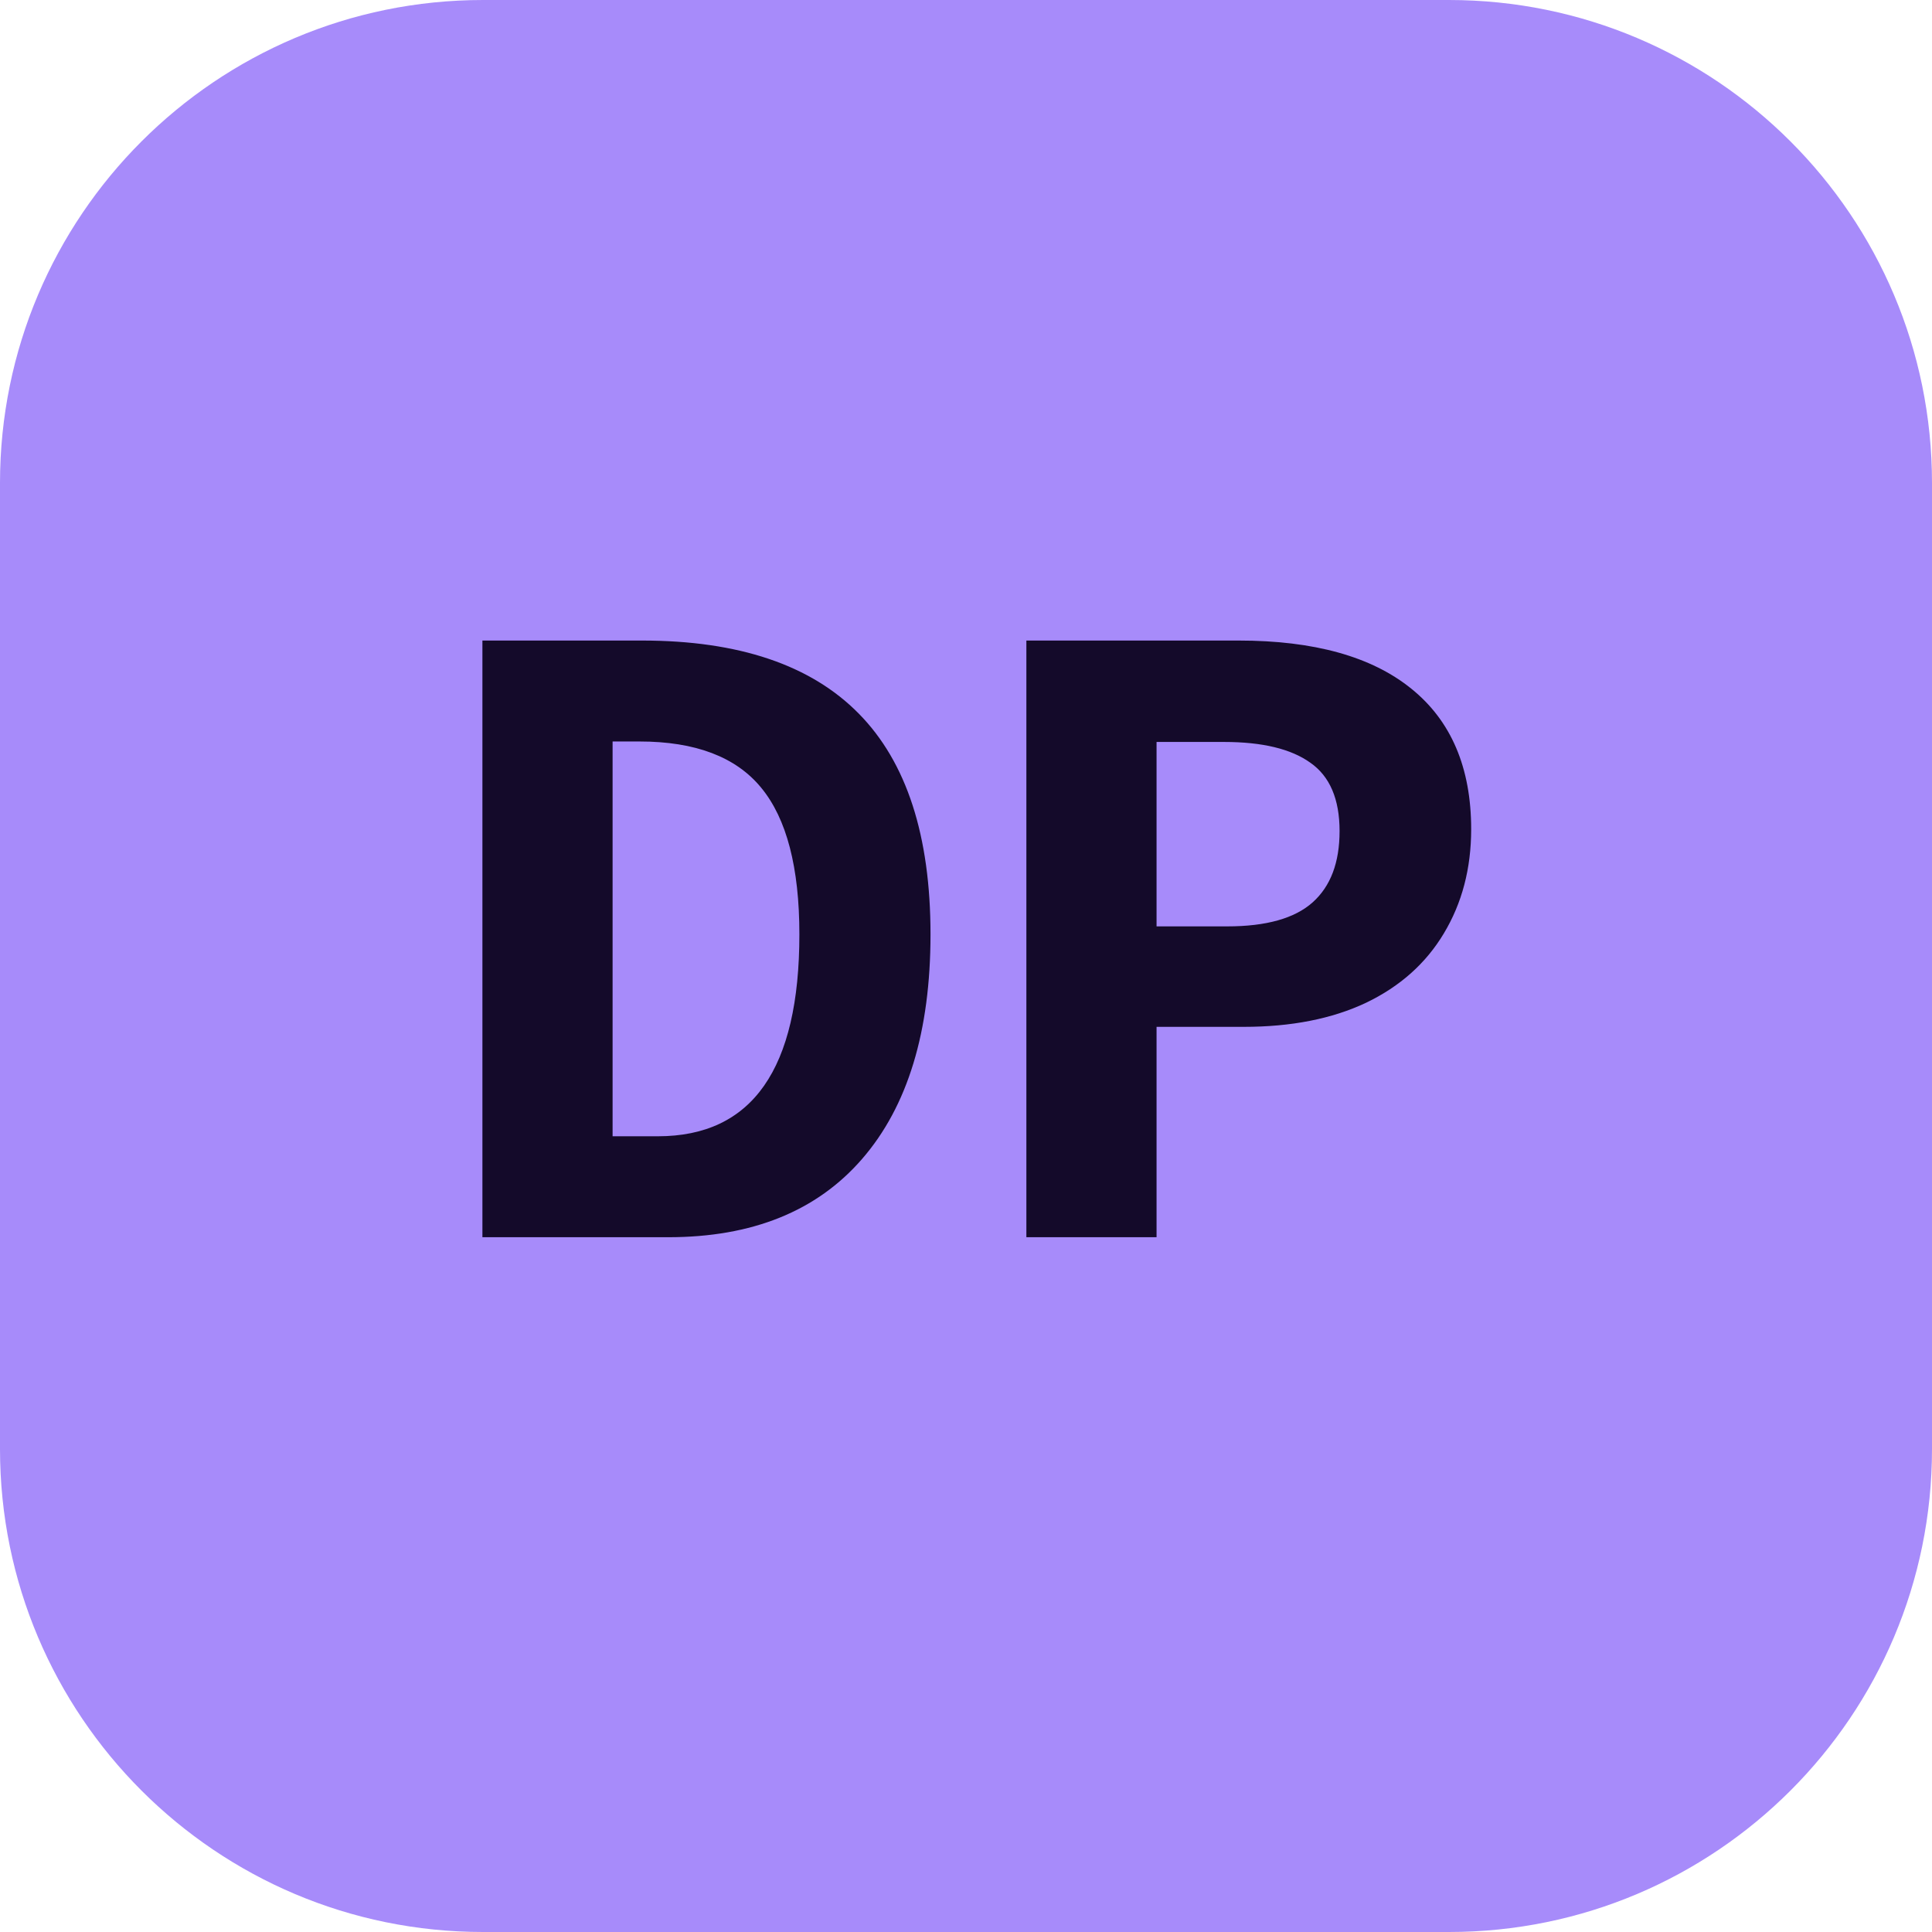
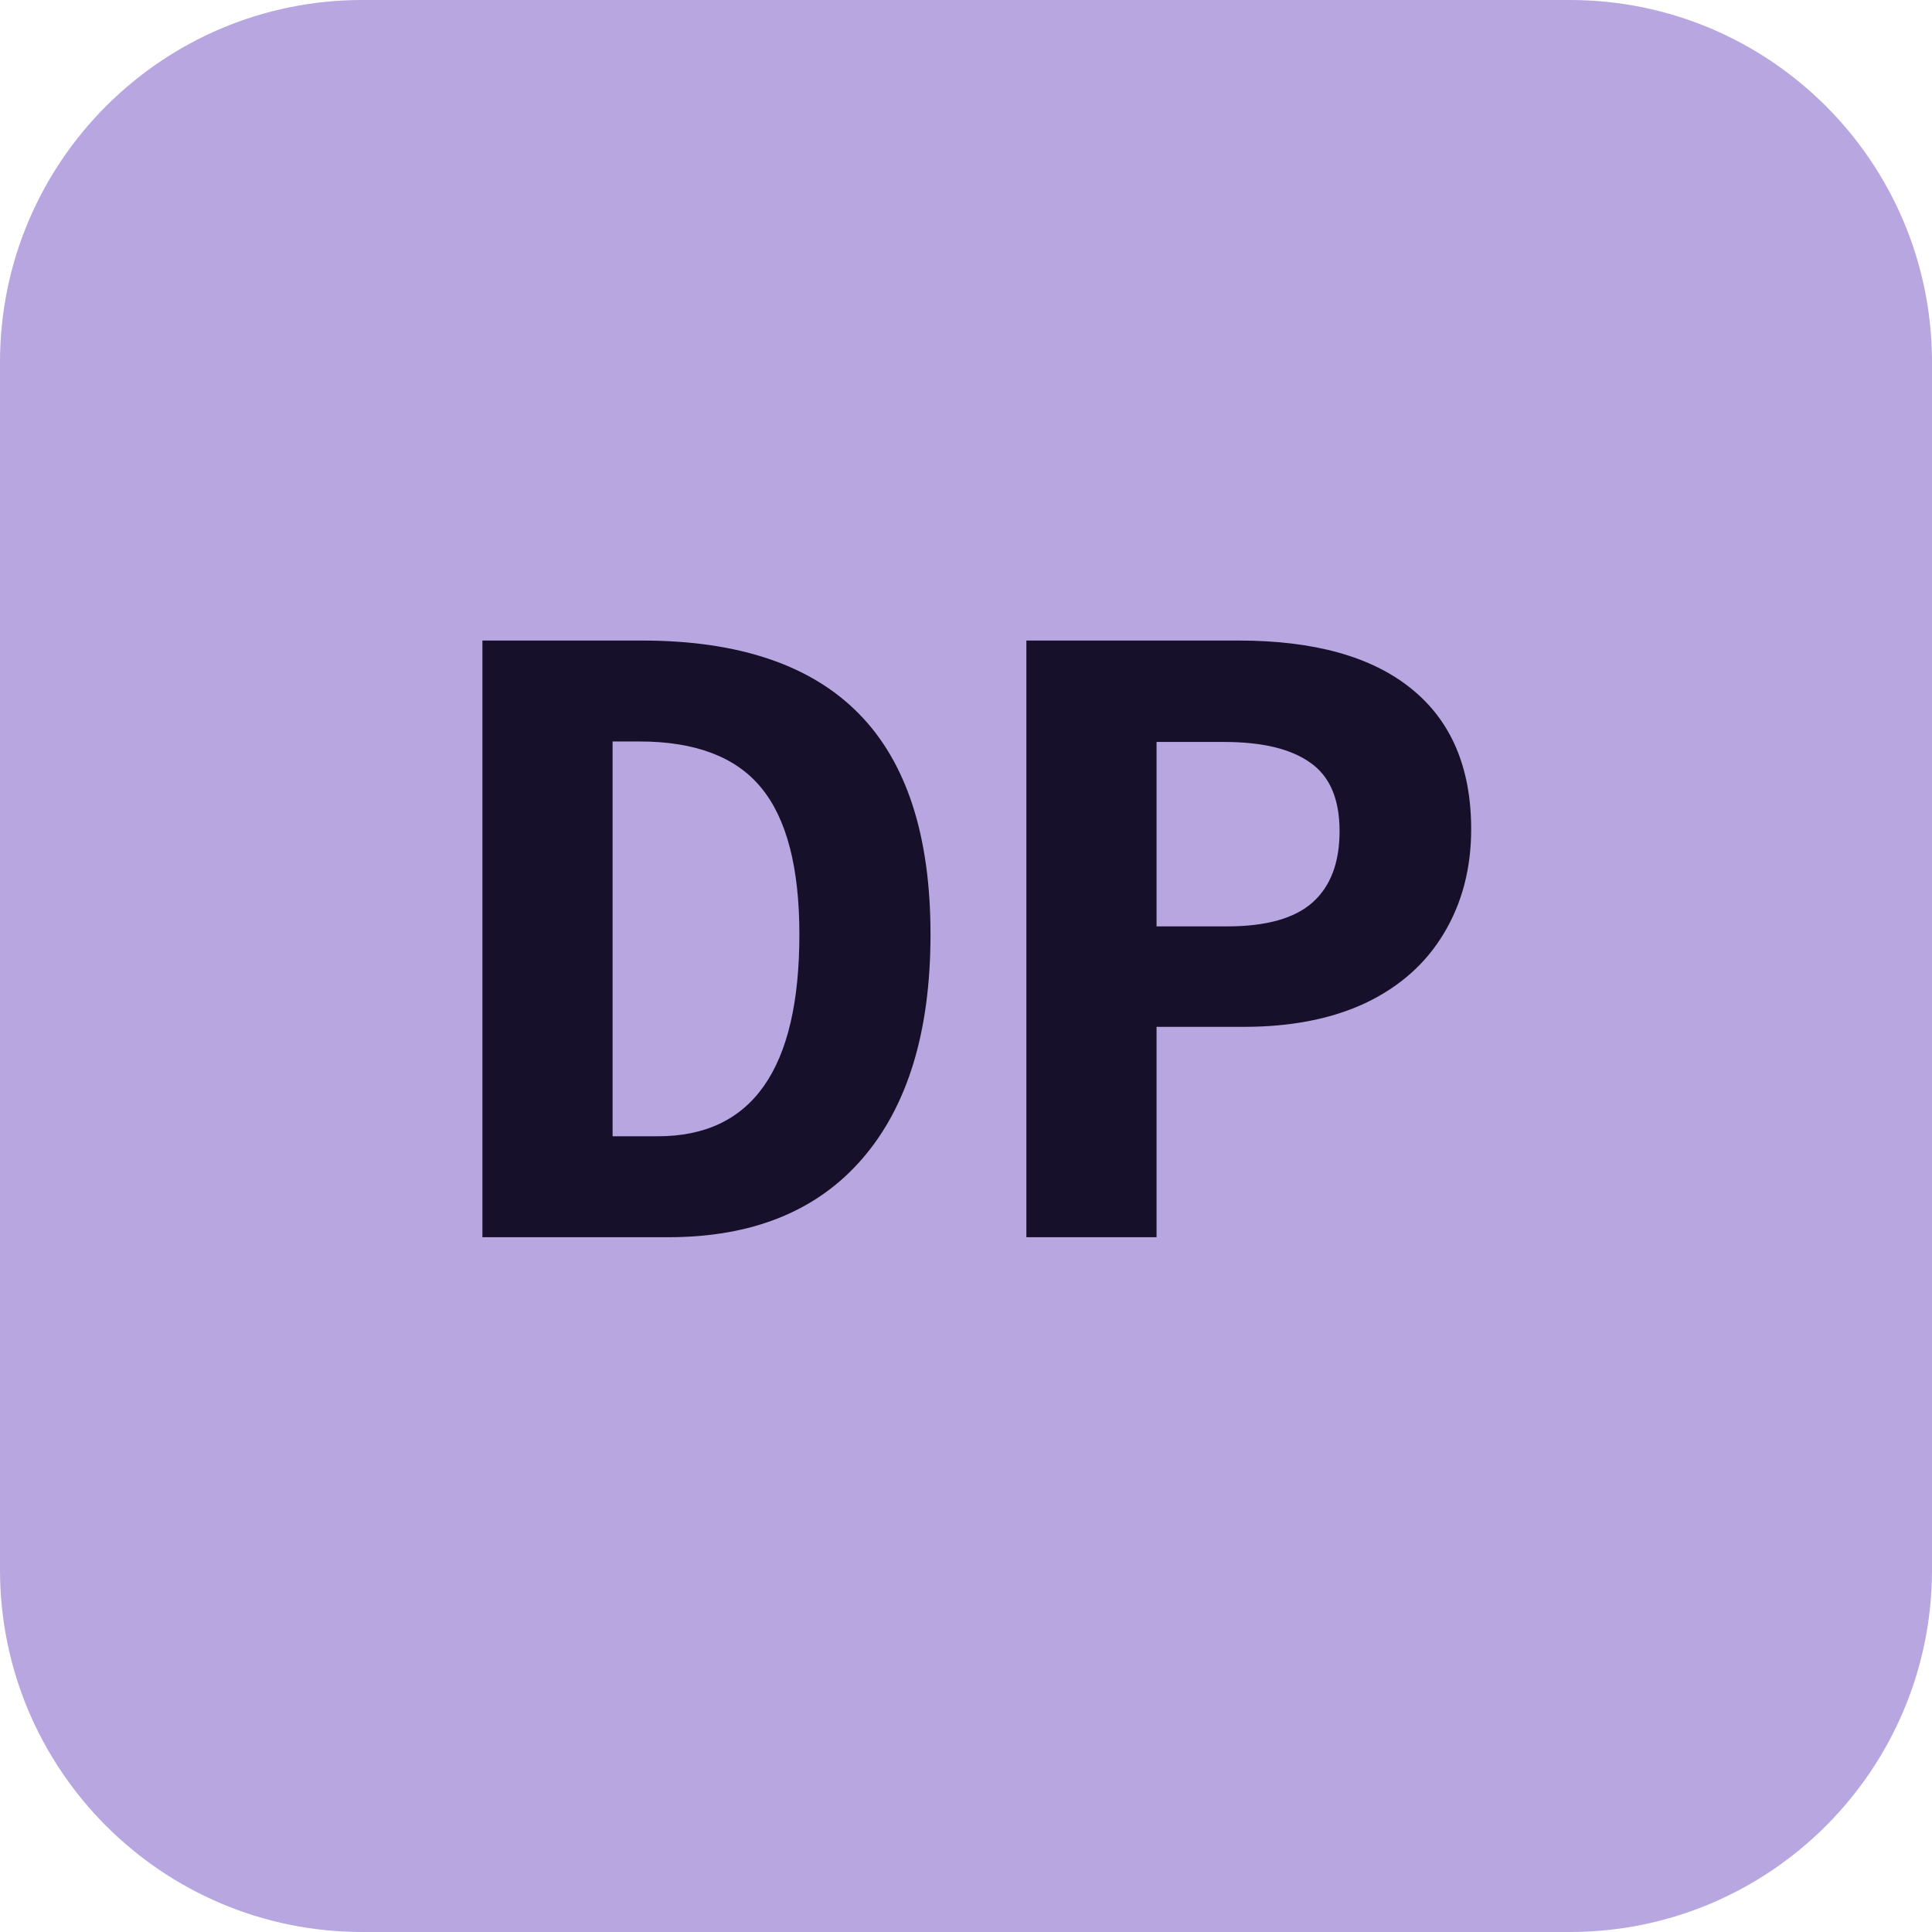
<svg xmlns="http://www.w3.org/2000/svg" viewBox="0 0 64 64">
-   <rect width="64" height="64" rx="16" fill="#a78bfa" />
-   <text x="32" y="33" text-anchor="middle" dominant-baseline="central" font-family="'JetBrains Mono', Consolas, Menlo, 'Courier New', monospace" font-size="30" font-weight="700" fill="#140a2a">DP</text>
+   <rect width="64" height="64" rx="12" fill="#b7a6e0" />
+   <text x="32" y="33" text-anchor="middle" dominant-baseline="central" font-family="'IBM Plex Mono', Consolas, Menlo, 'Courier New', monospace" font-size="30" font-weight="600" fill="#17102a">DP</text>
</svg>
